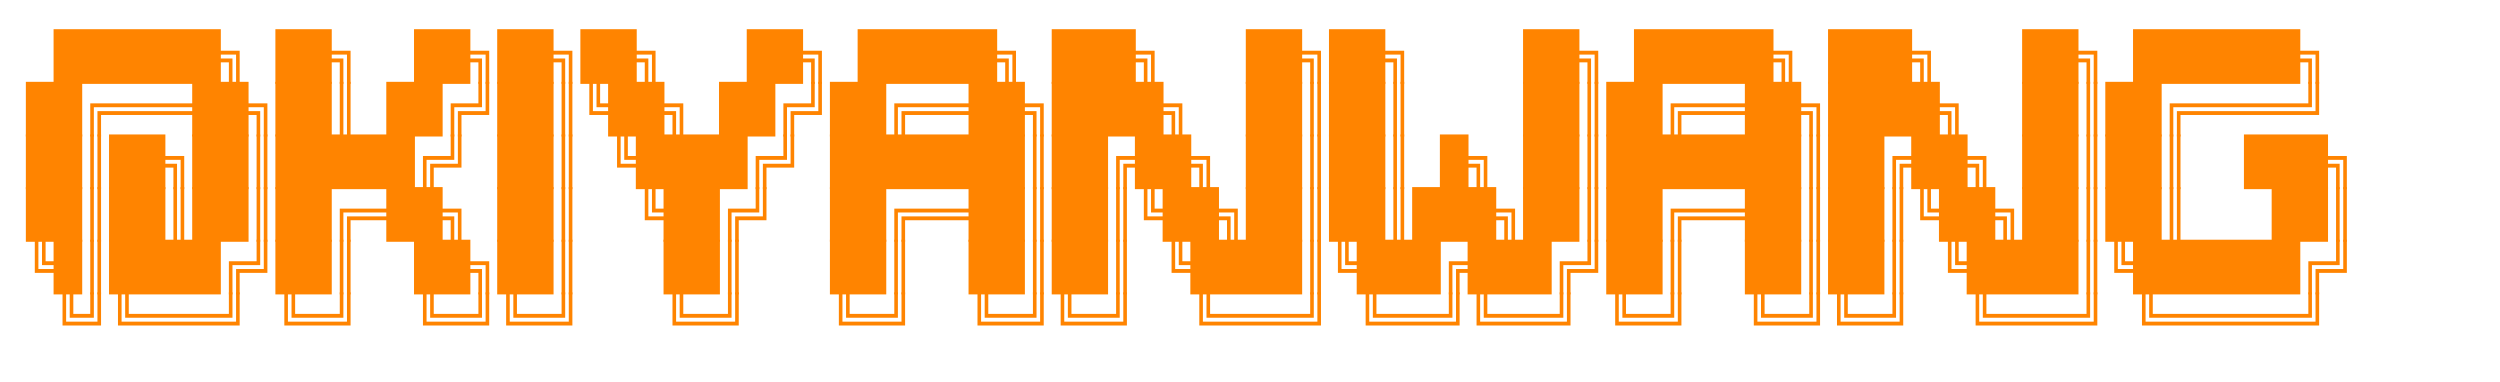
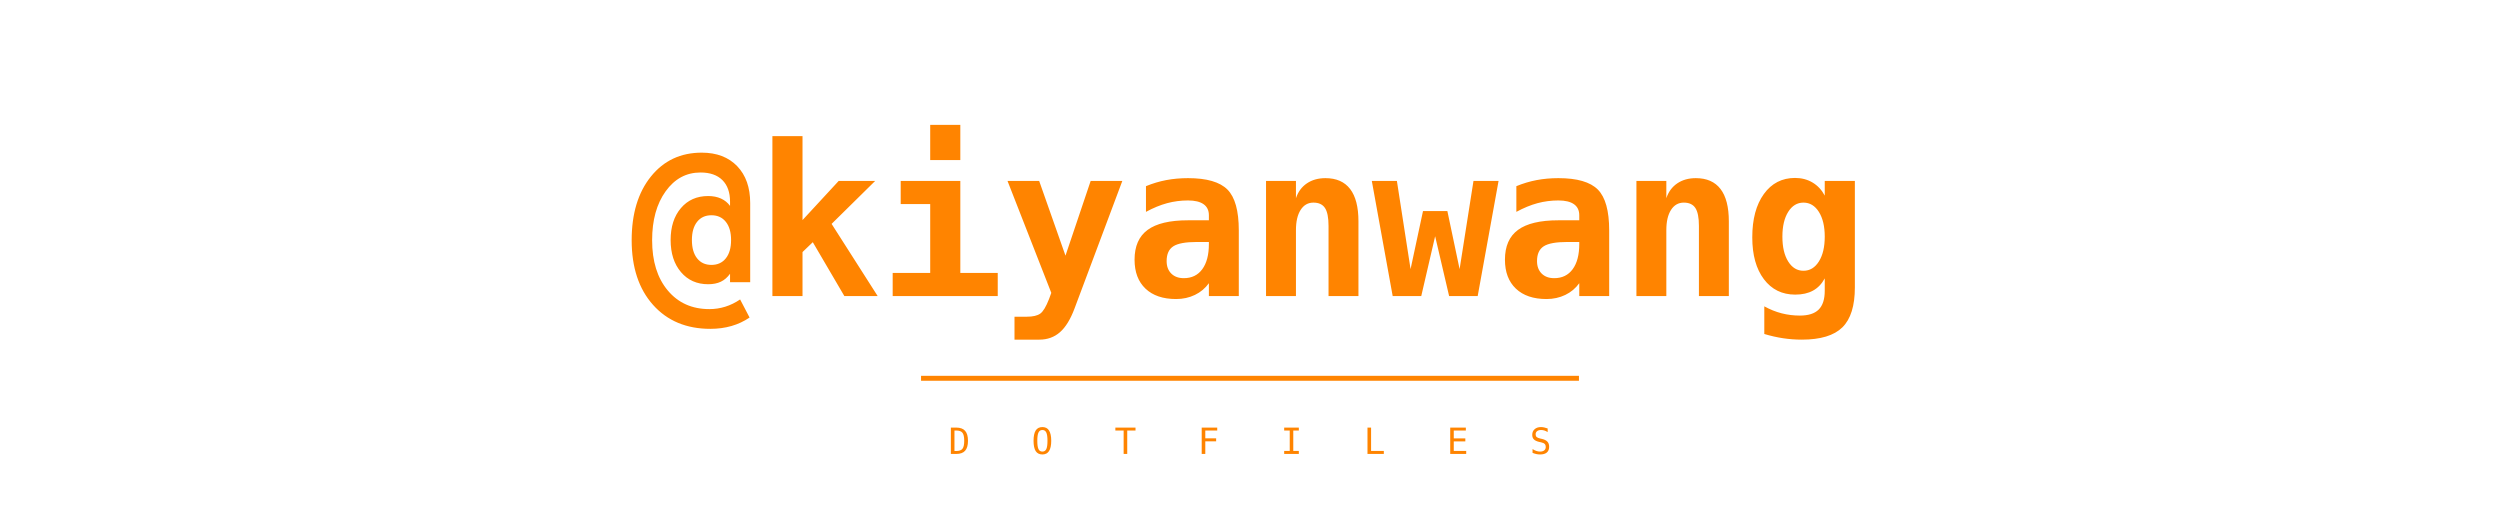
- <svg xmlns="http://www.w3.org/2000/svg" viewBox="0 0 760 116" width="760" height="116" font-family="ui-monospace, 'JetBrains Mono', 'SF Mono', Menlo, Consolas, monospace" font-size="14" xml:space="preserve">
-   <text fill="#ff8400" x="8" y="22">
-     <tspan x="8" dy="0"> ██████╗ ██╗  ██╗██╗██╗   ██╗ █████╗ ███╗   ██╗██╗    ██╗ █████╗ ███╗   ██╗ ██████╗</tspan>
-     <tspan x="8" dy="16">██╔═══██╗██║ ██╔╝██║╚██╗ ██╔╝██╔══██╗████╗  ██║██║    ██║██╔══██╗████╗  ██║██╔════╝</tspan>
-     <tspan x="8" dy="16">██║██╗██║█████╔╝ ██║ ╚████╔╝ ███████║██╔██╗ ██║██║ █╗ ██║███████║██╔██╗ ██║██║  ███╗</tspan>
-     <tspan x="8" dy="16">██║██║██║██╔═██╗ ██║  ╚██╔╝  ██╔══██║██║╚██╗██║██║███╗██║██╔══██║██║╚██╗██║██║   ██║</tspan>
-     <tspan x="8" dy="16">╚█║████╔╝██║  ██╗██║   ██║   ██║  ██║██║ ╚████║╚███╔███╔╝██║  ██║██║ ╚████║╚██████╔╝</tspan>
-     <tspan x="8" dy="16"> ╚╝╚═══╝ ╚═╝  ╚═╝╚═╝   ╚═╝   ╚═╝  ╚═╝╚═╝  ╚═══╝ ╚══╝╚══╝ ╚═╝  ╚═╝╚═╝  ╚═══╝ ╚═════╝</tspan>
-   </text>
+ <svg xmlns="http://www.w3.org/2000/svg" viewBox="0 0 760 160" width="760" height="160" font-family="ui-monospace, 'JetBrains Mono', 'SF Mono', Menlo, Consolas, monospace">
+   <text x="380" y="90" font-size="64" font-weight="700" fill="#ff8400" text-anchor="middle" letter-spacing="-1">@kiyanwang</text>
+   <line x1="280" y1="115" x2="480" y2="115" stroke="#ff8400" stroke-width="1.5" />
+   <text x="380" y="138" font-size="11" font-weight="500" fill="#ff8400" text-anchor="middle" letter-spacing="6">D O T F I L E S</text>
</svg>
